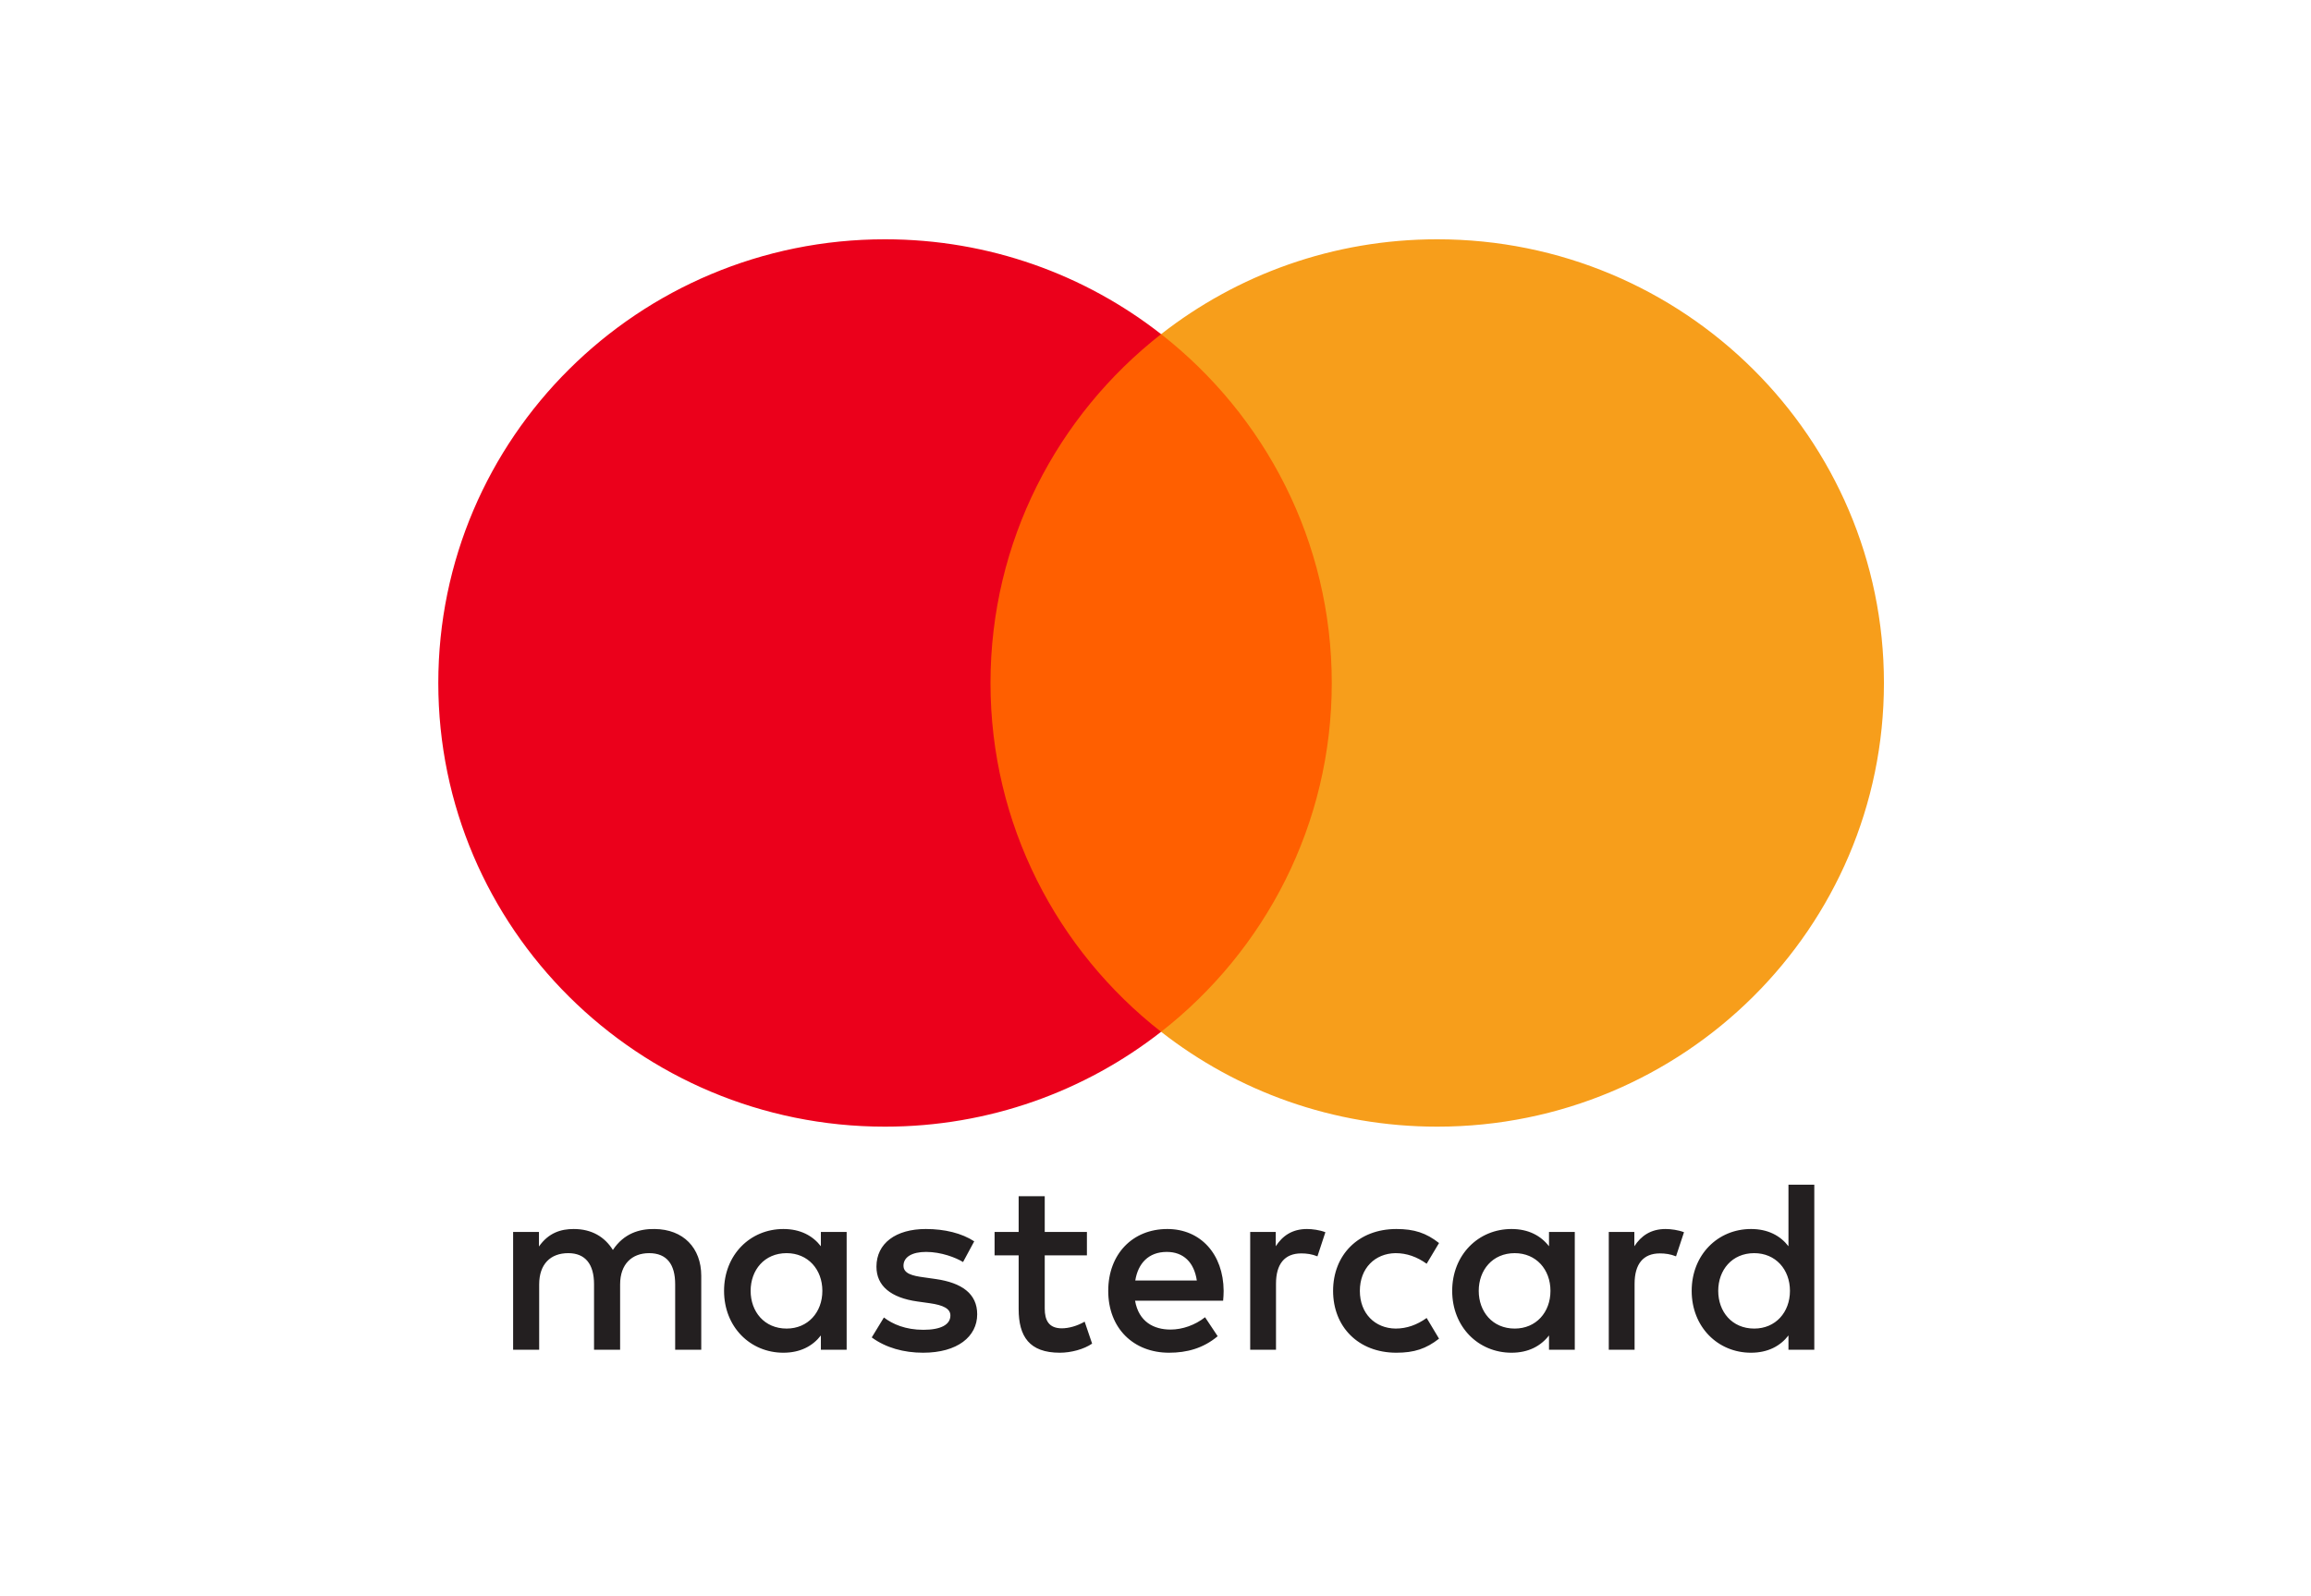
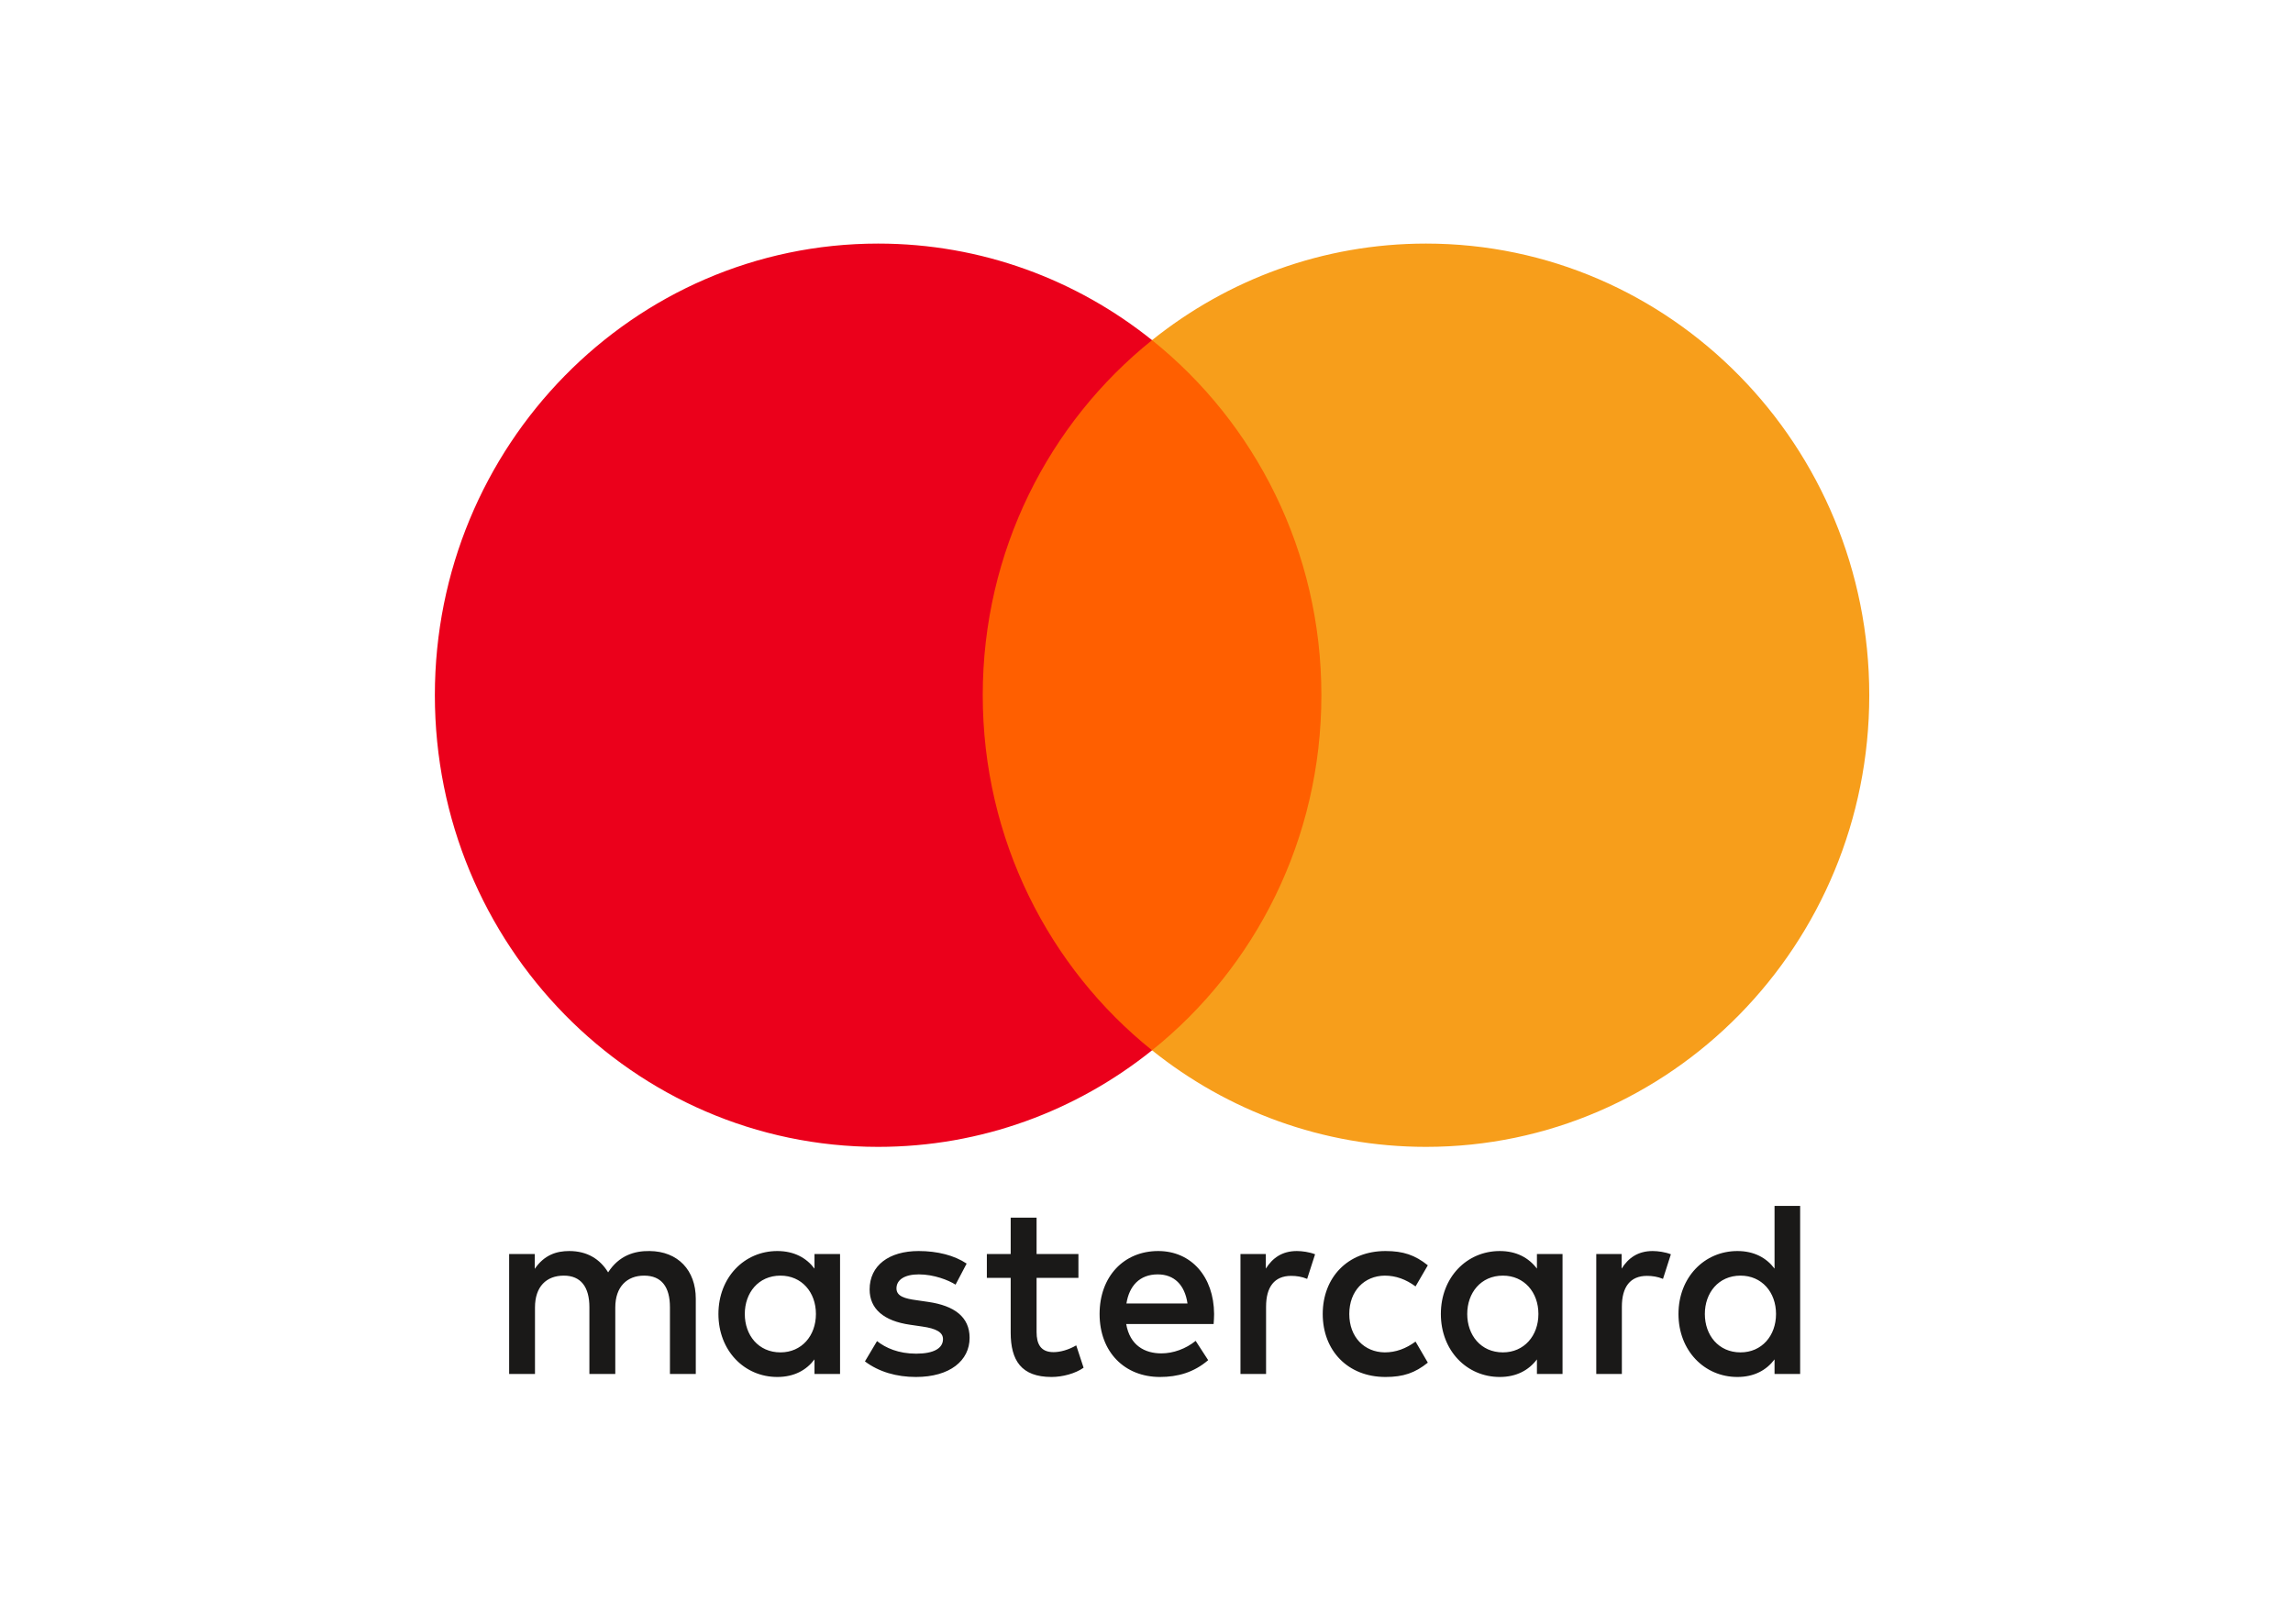
- <svg xmlns="http://www.w3.org/2000/svg" width="84" height="58" viewBox="0 0 84 58" fill="none">
-   <path fill-rule="evenodd" clip-rule="evenodd" d="M30.774 44.791V46.933V49.074H29.837V48.554C29.54 48.94 29.088 49.182 28.475 49.182C27.266 49.182 26.318 48.242 26.318 46.933C26.318 45.625 27.266 44.684 28.475 44.684C29.088 44.684 29.54 44.926 29.837 45.311V44.791H30.774ZM28.592 45.562C27.78 45.562 27.284 46.18 27.284 46.933C27.284 47.686 27.78 48.304 28.592 48.304C29.367 48.304 29.891 47.712 29.891 46.933C29.891 46.153 29.367 45.562 28.592 45.562ZM62.454 46.933C62.454 46.18 62.95 45.562 63.762 45.562C64.538 45.562 65.061 46.153 65.061 46.933C65.061 47.712 64.538 48.304 63.762 48.304C62.95 48.304 62.454 47.686 62.454 46.933ZM65.946 43.072V46.933V49.074H65.007V48.554C64.71 48.94 64.259 49.182 63.645 49.182C62.436 49.182 61.489 48.242 61.489 46.933C61.489 45.625 62.436 44.684 63.645 44.684C64.259 44.684 64.71 44.926 65.007 45.311V43.072H65.946ZM42.411 45.517C43.015 45.517 43.403 45.894 43.502 46.556H41.265C41.365 45.938 41.743 45.517 42.411 45.517ZM40.282 46.933C40.282 45.597 41.166 44.684 42.43 44.684C43.638 44.684 44.468 45.597 44.477 46.933C44.477 47.058 44.468 47.175 44.458 47.291H41.257C41.392 48.062 41.942 48.34 42.546 48.34C42.979 48.34 43.439 48.178 43.801 47.892L44.26 48.582C43.737 49.021 43.142 49.182 42.493 49.182C41.202 49.182 40.282 48.295 40.282 46.933ZM53.749 46.933C53.749 46.18 54.246 45.562 55.057 45.562C55.833 45.562 56.356 46.153 56.356 46.933C56.356 47.712 55.833 48.304 55.057 48.304C54.246 48.304 53.749 47.686 53.749 46.933ZM57.24 44.791V46.933V49.074H56.303V48.554C56.004 48.94 55.554 49.182 54.941 49.182C53.732 49.182 52.784 48.242 52.784 46.933C52.784 45.625 53.732 44.684 54.941 44.684C55.554 44.684 56.004 44.926 56.303 45.311V44.791H57.24ZM48.455 46.933C48.455 48.232 49.365 49.182 50.755 49.182C51.405 49.182 51.837 49.038 52.306 48.671L51.856 47.919C51.504 48.17 51.134 48.304 50.727 48.304C49.979 48.295 49.428 47.757 49.428 46.933C49.428 46.108 49.979 45.571 50.727 45.562C51.134 45.562 51.504 45.696 51.856 45.947L52.306 45.194C51.837 44.827 51.405 44.684 50.755 44.684C49.365 44.684 48.455 45.633 48.455 46.933ZM59.405 45.311C59.648 44.935 60.001 44.684 60.542 44.684C60.732 44.684 61.002 44.72 61.21 44.801L60.92 45.678C60.722 45.597 60.524 45.571 60.334 45.571C59.721 45.571 59.414 45.965 59.414 46.673V49.074H58.476V44.791H59.405V45.311ZM35.411 45.132C34.96 44.837 34.338 44.684 33.653 44.684C32.56 44.684 31.857 45.204 31.857 46.055C31.857 46.753 32.381 47.184 33.345 47.319L33.788 47.381C34.302 47.453 34.545 47.587 34.545 47.829C34.545 48.16 34.202 48.349 33.562 48.349C32.913 48.349 32.444 48.143 32.128 47.901L31.686 48.626C32.2 49.002 32.85 49.182 33.553 49.182C34.798 49.182 35.519 48.599 35.519 47.784C35.519 47.031 34.952 46.638 34.013 46.503L33.571 46.44C33.166 46.386 32.84 46.306 32.84 46.019C32.84 45.705 33.147 45.517 33.661 45.517C34.211 45.517 34.744 45.724 35.005 45.885L35.411 45.132ZM46.371 45.311C46.614 44.935 46.966 44.684 47.507 44.684C47.697 44.684 47.968 44.72 48.175 44.801L47.886 45.678C47.688 45.597 47.49 45.571 47.3 45.571C46.686 45.571 46.38 45.965 46.38 46.673V49.074H45.442V44.791H46.371V45.311ZM39.507 44.791H37.974V43.492H37.026V44.791H36.151V45.643H37.026V47.596C37.026 48.59 37.414 49.182 38.523 49.182C38.929 49.182 39.398 49.057 39.696 48.851L39.425 48.053C39.145 48.214 38.839 48.295 38.595 48.295C38.126 48.295 37.974 48.008 37.974 47.578V45.643H39.507V44.791ZM25.489 46.386V49.074H24.541V46.691C24.541 45.965 24.235 45.562 23.595 45.562C22.972 45.562 22.54 45.956 22.54 46.7V49.074H21.592V46.691C21.592 45.965 21.277 45.562 20.654 45.562C20.013 45.562 19.598 45.956 19.598 46.7V49.074H18.651V44.791H19.59V45.32C19.942 44.818 20.392 44.684 20.853 44.684C21.511 44.684 21.98 44.971 22.277 45.446C22.675 44.845 23.243 44.675 23.793 44.684C24.84 44.693 25.489 45.374 25.489 46.386Z" fill="#231F20" />
-   <path d="M49.309 37.514H35.1V12.149H49.309V37.514Z" fill="#FF5F00" />
-   <path d="M36.002 24.832C36.002 19.686 38.427 15.103 42.203 12.149C39.442 9.989 35.956 8.7 32.168 8.7C23.2 8.7 15.931 15.922 15.931 24.832C15.931 33.741 23.2 40.963 32.168 40.963C35.956 40.963 39.442 39.674 42.203 37.514C38.427 34.561 36.002 29.977 36.002 24.832Z" fill="#EB001B" />
-   <path d="M68.477 24.832C68.477 33.741 61.208 40.963 52.24 40.963C48.452 40.963 44.966 39.674 42.204 37.514C45.981 34.561 48.407 29.977 48.407 24.832C48.407 19.686 45.981 15.103 42.204 12.149C44.966 9.989 48.452 8.7 52.24 8.7C61.208 8.7 68.477 15.922 68.477 24.832Z" fill="#F79E1B" />
+ <svg xmlns="http://www.w3.org/2000/svg" width="48" height="34" viewBox="0 0 48 34" fill="none">
+   <path fill-rule="evenodd" clip-rule="evenodd" d="M17.585 26.257V27.512V28.768H17.05V28.463C16.88 28.689 16.622 28.831 16.271 28.831C15.581 28.831 15.039 28.279 15.039 27.512C15.039 26.746 15.581 26.194 16.271 26.194C16.622 26.194 16.88 26.336 17.05 26.562V26.257H17.585ZM16.338 26.709C15.874 26.709 15.591 27.071 15.591 27.512C15.591 27.954 15.874 28.316 16.338 28.316C16.781 28.316 17.08 27.969 17.08 27.512C17.08 27.055 16.781 26.709 16.338 26.709ZM35.688 27.512C35.688 27.071 35.972 26.709 36.435 26.709C36.879 26.709 37.178 27.055 37.178 27.512C37.178 27.969 36.879 28.316 36.435 28.316C35.972 28.316 35.688 27.954 35.688 27.512ZM37.683 25.249V27.512V28.768H37.147V28.463C36.977 28.689 36.719 28.831 36.369 28.831C35.678 28.831 35.136 28.279 35.136 27.512C35.136 26.746 35.678 26.194 36.369 26.194C36.719 26.194 36.977 26.336 37.147 26.562V25.249H37.683ZM24.235 26.683C24.58 26.683 24.802 26.903 24.858 27.292H23.58C23.637 26.929 23.853 26.683 24.235 26.683ZM23.018 27.512C23.018 26.73 23.523 26.194 24.245 26.194C24.936 26.194 25.41 26.73 25.415 27.512C25.415 27.586 25.41 27.654 25.405 27.722H23.575C23.653 28.174 23.967 28.337 24.312 28.337C24.559 28.337 24.823 28.242 25.029 28.075L25.291 28.479C24.992 28.736 24.653 28.831 24.282 28.831C23.544 28.831 23.018 28.311 23.018 27.512ZM30.714 27.512C30.714 27.071 30.998 26.709 31.461 26.709C31.904 26.709 32.204 27.055 32.204 27.512C32.204 27.969 31.904 28.316 31.461 28.316C30.998 28.316 30.714 27.954 30.714 27.512ZM32.709 26.257V27.512V28.768H32.173V28.463C32.002 28.689 31.745 28.831 31.395 28.831C30.704 28.831 30.162 28.279 30.162 27.512C30.162 26.746 30.704 26.194 31.395 26.194C31.745 26.194 32.002 26.336 32.173 26.562V26.257H32.709ZM27.689 27.512C27.689 28.274 28.209 28.831 29.003 28.831C29.374 28.831 29.621 28.747 29.889 28.531L29.632 28.09C29.431 28.237 29.22 28.316 28.987 28.316C28.559 28.311 28.245 27.996 28.245 27.512C28.245 27.029 28.559 26.714 28.987 26.709C29.22 26.709 29.431 26.787 29.632 26.935L29.889 26.493C29.621 26.278 29.374 26.194 29.003 26.194C28.209 26.194 27.689 26.751 27.689 27.512ZM33.946 26.562C34.085 26.341 34.286 26.194 34.595 26.194C34.704 26.194 34.858 26.215 34.977 26.262L34.812 26.777C34.698 26.73 34.585 26.714 34.477 26.714C34.126 26.714 33.951 26.945 33.951 27.36V28.768H33.415V26.257H33.946V26.562ZM20.235 26.457C19.977 26.284 19.622 26.194 19.23 26.194C18.606 26.194 18.204 26.499 18.204 26.998C18.204 27.407 18.503 27.66 19.054 27.738L19.307 27.775C19.601 27.817 19.74 27.896 19.74 28.038C19.74 28.232 19.544 28.343 19.178 28.343C18.807 28.343 18.539 28.222 18.359 28.08L18.106 28.505C18.4 28.726 18.771 28.831 19.173 28.831C19.884 28.831 20.297 28.489 20.297 28.011C20.297 27.57 19.972 27.339 19.436 27.26L19.183 27.223C18.952 27.192 18.766 27.145 18.766 26.977C18.766 26.793 18.941 26.683 19.235 26.683C19.549 26.683 19.854 26.803 20.003 26.898L20.235 26.457ZM26.498 26.562C26.637 26.341 26.838 26.194 27.147 26.194C27.256 26.194 27.41 26.215 27.529 26.262L27.363 26.777C27.25 26.73 27.137 26.714 27.028 26.714C26.678 26.714 26.503 26.945 26.503 27.36V28.768H25.967V26.257H26.498V26.562ZM22.575 26.257H21.699V25.495L21.157 25.495V26.257H20.658V26.756H21.157V27.901C21.157 28.484 21.379 28.831 22.013 28.831C22.245 28.831 22.513 28.758 22.683 28.637L22.529 28.169C22.369 28.263 22.194 28.311 22.054 28.311C21.786 28.311 21.699 28.142 21.699 27.89V26.756H22.575V26.257ZM14.565 27.192V28.768H14.024V27.37C14.024 26.945 13.848 26.709 13.483 26.709C13.127 26.709 12.88 26.94 12.88 27.376V28.768H12.338V27.37C12.338 26.945 12.158 26.709 11.803 26.709C11.436 26.709 11.199 26.94 11.199 27.376V28.768H10.658V26.257H11.194V26.567C11.395 26.273 11.653 26.194 11.916 26.194C12.292 26.194 12.56 26.362 12.73 26.641C12.957 26.288 13.281 26.189 13.596 26.194C14.194 26.199 14.565 26.599 14.565 27.192Z" fill="#1A1918" />
+   <path d="M28.176 21.991H20.057V7.122H28.176V21.991Z" fill="#FF5F00" />
+   <path d="M20.572 14.556C20.572 11.54 21.958 8.853 24.116 7.122C22.538 5.856 20.546 5.1 18.382 5.1C13.257 5.1 9.103 9.334 9.103 14.556C9.103 19.779 13.257 24.013 18.382 24.013C20.546 24.013 22.538 23.257 24.116 21.991C21.958 20.26 20.572 17.573 20.572 14.556" fill="#EB001B" />
+   <path d="M39.13 14.556C39.13 19.779 34.976 24.013 29.851 24.013C27.687 24.013 25.695 23.257 24.116 21.991C26.275 20.26 27.661 17.573 27.661 14.556C27.661 11.54 26.275 8.853 24.116 7.122C25.695 5.856 27.687 5.1 29.851 5.1C34.976 5.1 39.13 9.334 39.13 14.556" fill="#F79E1B" />
</svg>
